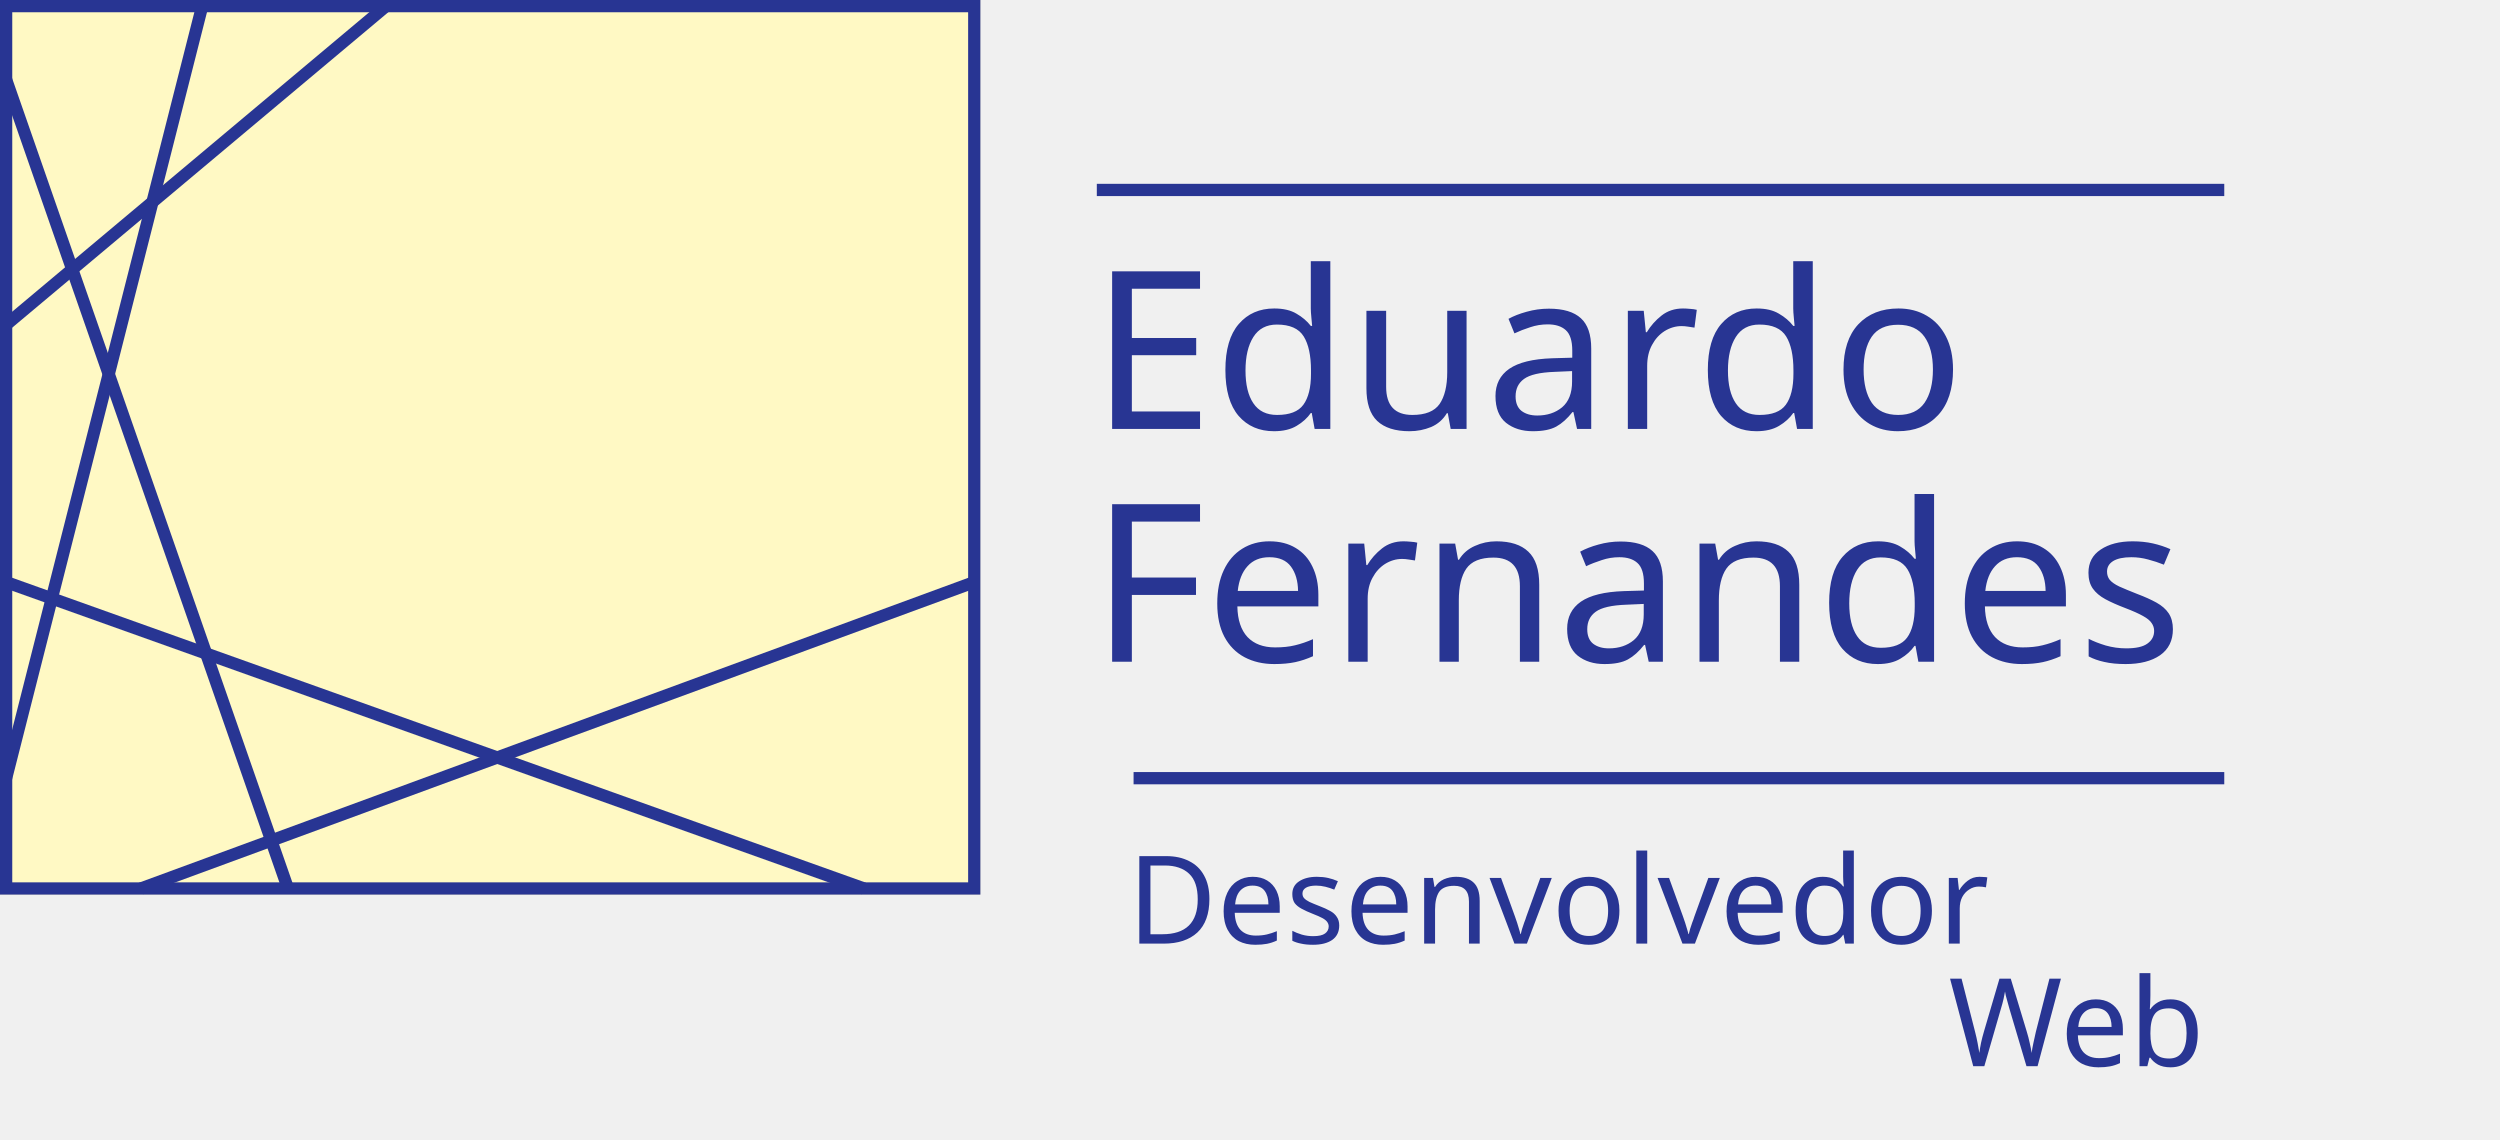
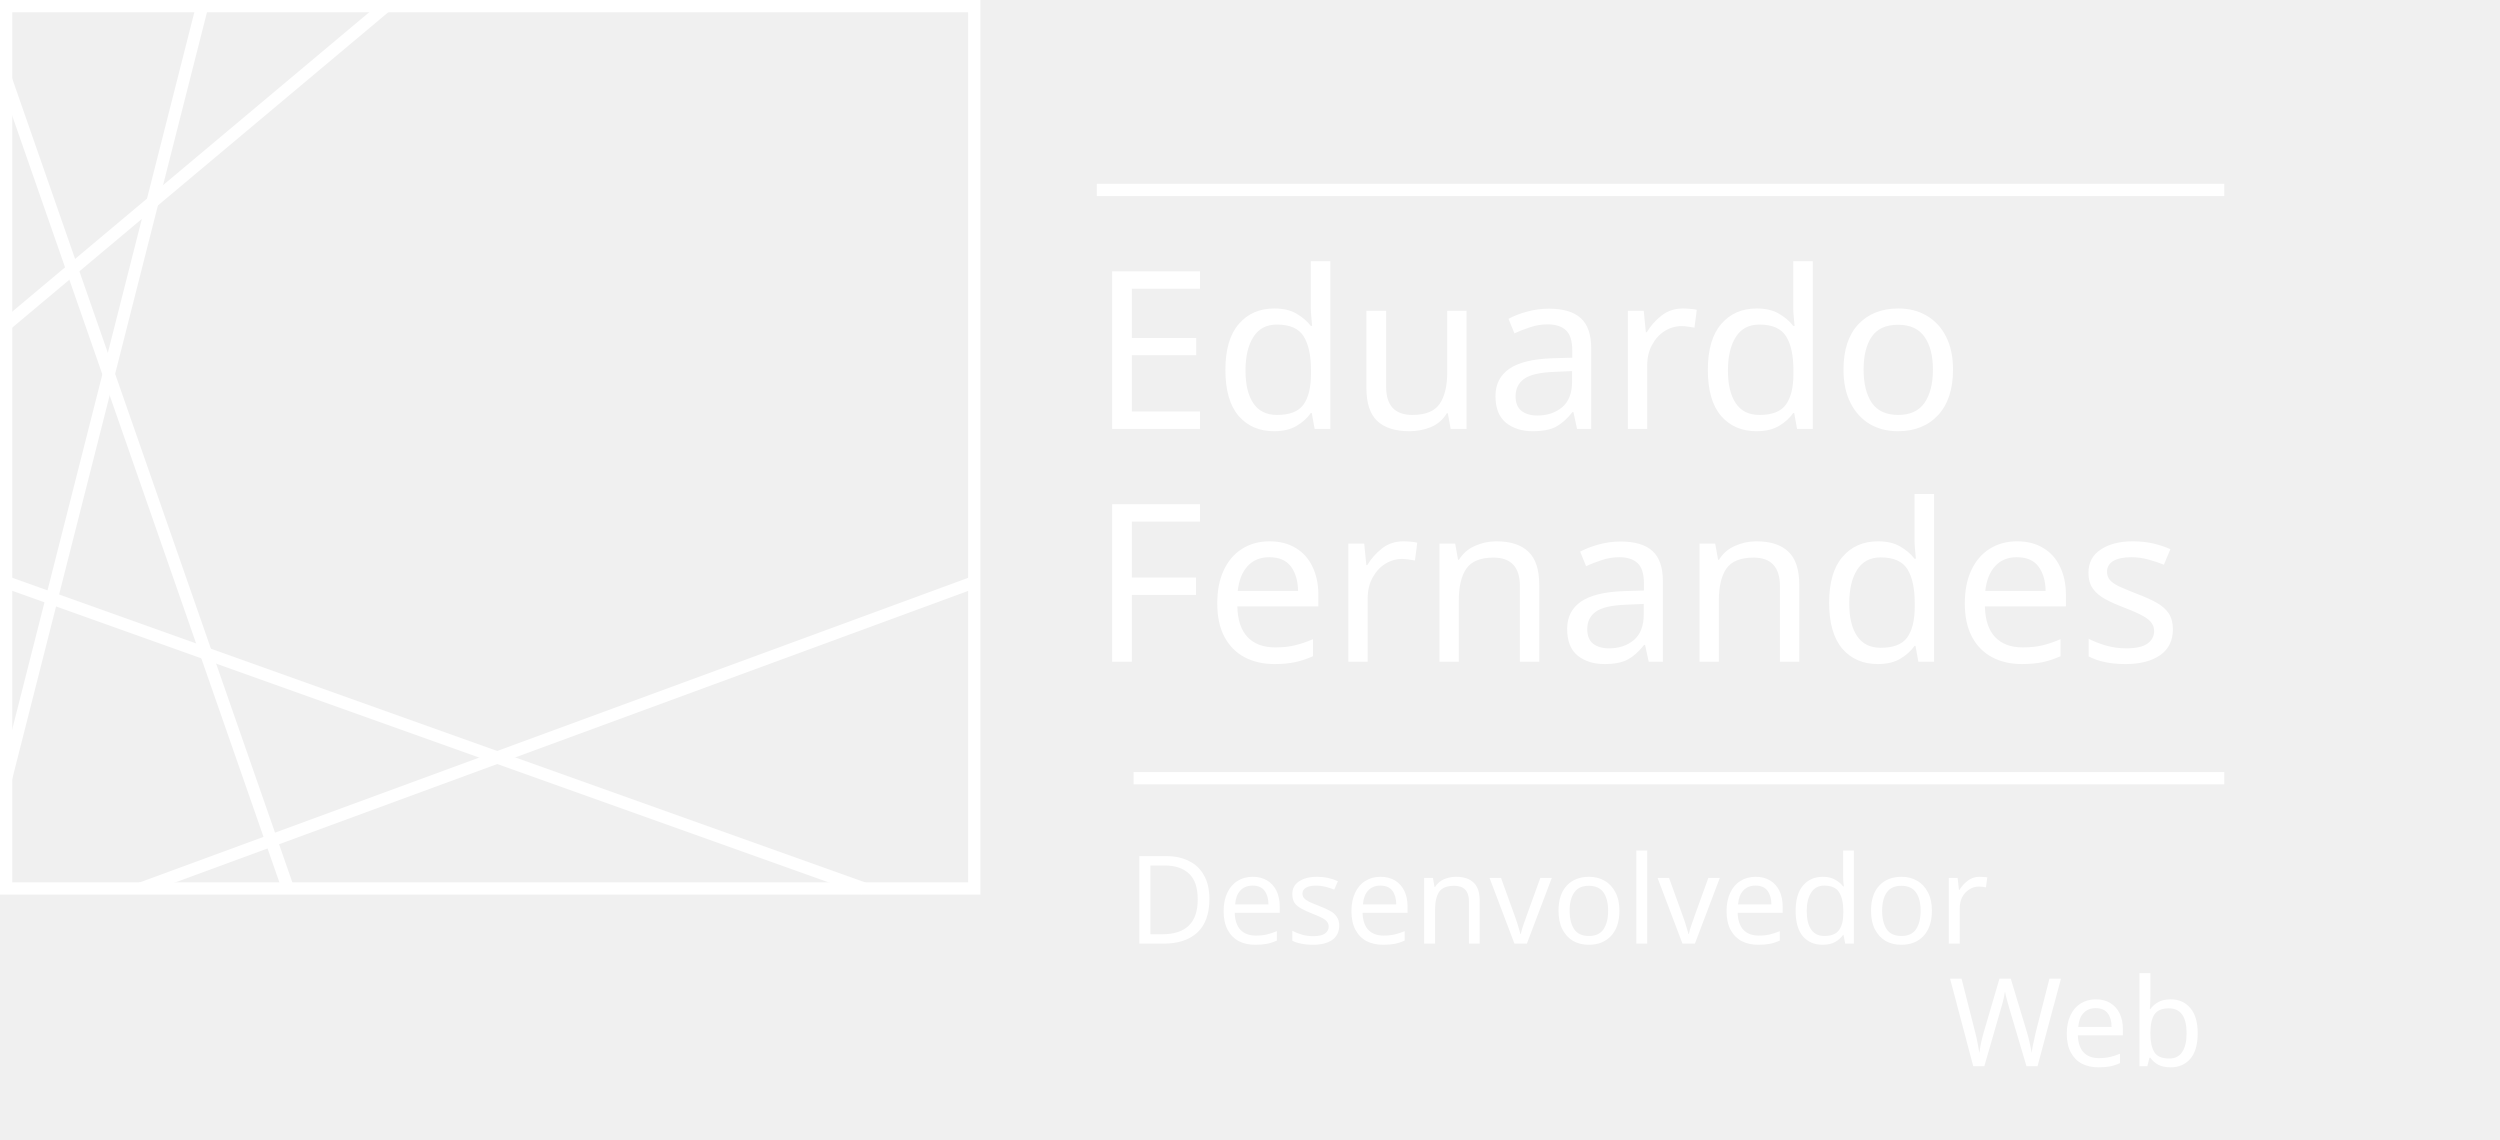
<svg xmlns="http://www.w3.org/2000/svg" width="204" height="93" viewBox="0 0 204 93">
  <g id="LogoEduardo" transform="translate(-289 -84)">
-     <g id="Retângulo_1" data-name="Retângulo 1" transform="translate(289 84)" fill="#FFF9C4" stroke="#283593" stroke-width="1">
+     <g id="Retângulo_1" data-name="Retângulo 1" transform="translate(289 84)" fill="none" stroke="#fff" stroke-width="1">
      <rect width="80" height="73" stroke="none" />
      <rect x="0.5" y="0.5" width="79" height="72" fill="none" />
    </g>
-     <path id="Caminho_1" data-name="Caminho 1" d="M582.248,191" transform="translate(-274 -107)" fill="none" stroke="#707070" stroke-width="1" />
-     <line id="Linha_1" data-name="Linha 1" y1="63" x2="16" transform="translate(289.5 84.5)" fill="none" stroke="#283593" stroke-width="1" />
-     <line id="Linha_2" data-name="Linha 2" x2="23" y2="66" transform="translate(289.5 90.5)" fill="none" stroke="#283593" stroke-width="1" />
-     <line id="Linha_3" data-name="Linha 3" y1="26" x2="31" transform="translate(289.5 84.5)" fill="none" stroke="#283593" stroke-width="1" />
-     <line id="Linha_4" data-name="Linha 4" x2="70" y2="25" transform="translate(289.5 131.5)" fill="none" stroke="#283593" stroke-width="1" />
-     <line id="Linha_5" data-name="Linha 5" x1="68" y2="25" transform="translate(300.5 131.5)" fill="none" stroke="#283593" stroke-width="1" />
-     <text id="Eduardo_Fernandes" data-name="Eduardo Fernandes" transform="translate(378 104)" fill="#283593" font-size="18" font-family="Porto, 'Porto 400'">
+     <path id="Caminho_1" data-name="Caminho 1" d="M582.248,191" transform="translate(-274 -107)" fill="none" stroke="#fff" stroke-width="1" />
+     <line id="Linha_1" data-name="Linha 1" y1="63" x2="16" transform="translate(289.5 84.5)" fill="none" stroke="#fff" stroke-width="1" />
+     <line id="Linha_2" data-name="Linha 2" x2="23" y2="66" transform="translate(289.5 90.5)" fill="none" stroke="#fff" stroke-width="1" />
+     <line id="Linha_3" data-name="Linha 3" y1="26" x2="31" transform="translate(289.5 84.5)" fill="none" stroke="#fff" stroke-width="1" />
+     <line id="Linha_4" data-name="Linha 4" x2="70" y2="25" transform="translate(289.5 131.5)" fill="none" stroke="#fff" stroke-width="1" />
+     <line id="Linha_5" data-name="Linha 5" x1="68" y2="25" transform="translate(300.5 131.5)" fill="none" stroke="#fff" stroke-width="1" />
+     <text id="Eduardo_Fernandes" data-name="Eduardo Fernandes" transform="translate(378 104)" fill="#fff" font-size="18" font-family="Porto, 'Porto 400'">
      <tspan x="0" y="15">Eduardo</tspan>
      <tspan x="0" y="34">Fernandes</tspan>
    </text>
-     <line id="Linha_6" data-name="Linha 6" x2="89" transform="translate(381.5 147.5)" fill="none" stroke="#283593" stroke-width="1" />
-     <line id="Linha_7" data-name="Linha 7" x2="92" transform="translate(378.5 99.5)" fill="none" stroke="#283593" stroke-width="1" />
-     <text id="Desenvolvedor_" data-name="Desenvolvedor " transform="translate(381 153)" fill="#283593" font-size="10" font-family="Porto, 'Porto 400'">
+     <line id="Linha_6" data-name="Linha 6" x2="89" transform="translate(381.5 147.5)" fill="none" stroke="#fff" stroke-width="1" />
+     <line id="Linha_7" data-name="Linha 7" x2="92" transform="translate(378.5 99.5)" fill="none" stroke="#fff" stroke-width="1" />
+     <text id="Desenvolvedor_" data-name="Desenvolvedor " transform="translate(381 153)" fill="#fff" font-size="10" font-family="Porto, 'Porto 400'">
      <tspan x="0" y="8">Desenvolvedor</tspan>
    </text>
-     <text id="Web_" data-name="Web " transform="translate(448 163)" fill="#283593" font-size="10" font-family="Porto, 'Porto 400'">
+     <text id="Web_" data-name="Web " transform="translate(448 163)" fill="#fff" font-size="10" font-family="Porto, 'Porto 400'">
      <tspan x="0" y="8">Web</tspan>
    </text>
  </g>
</svg>
